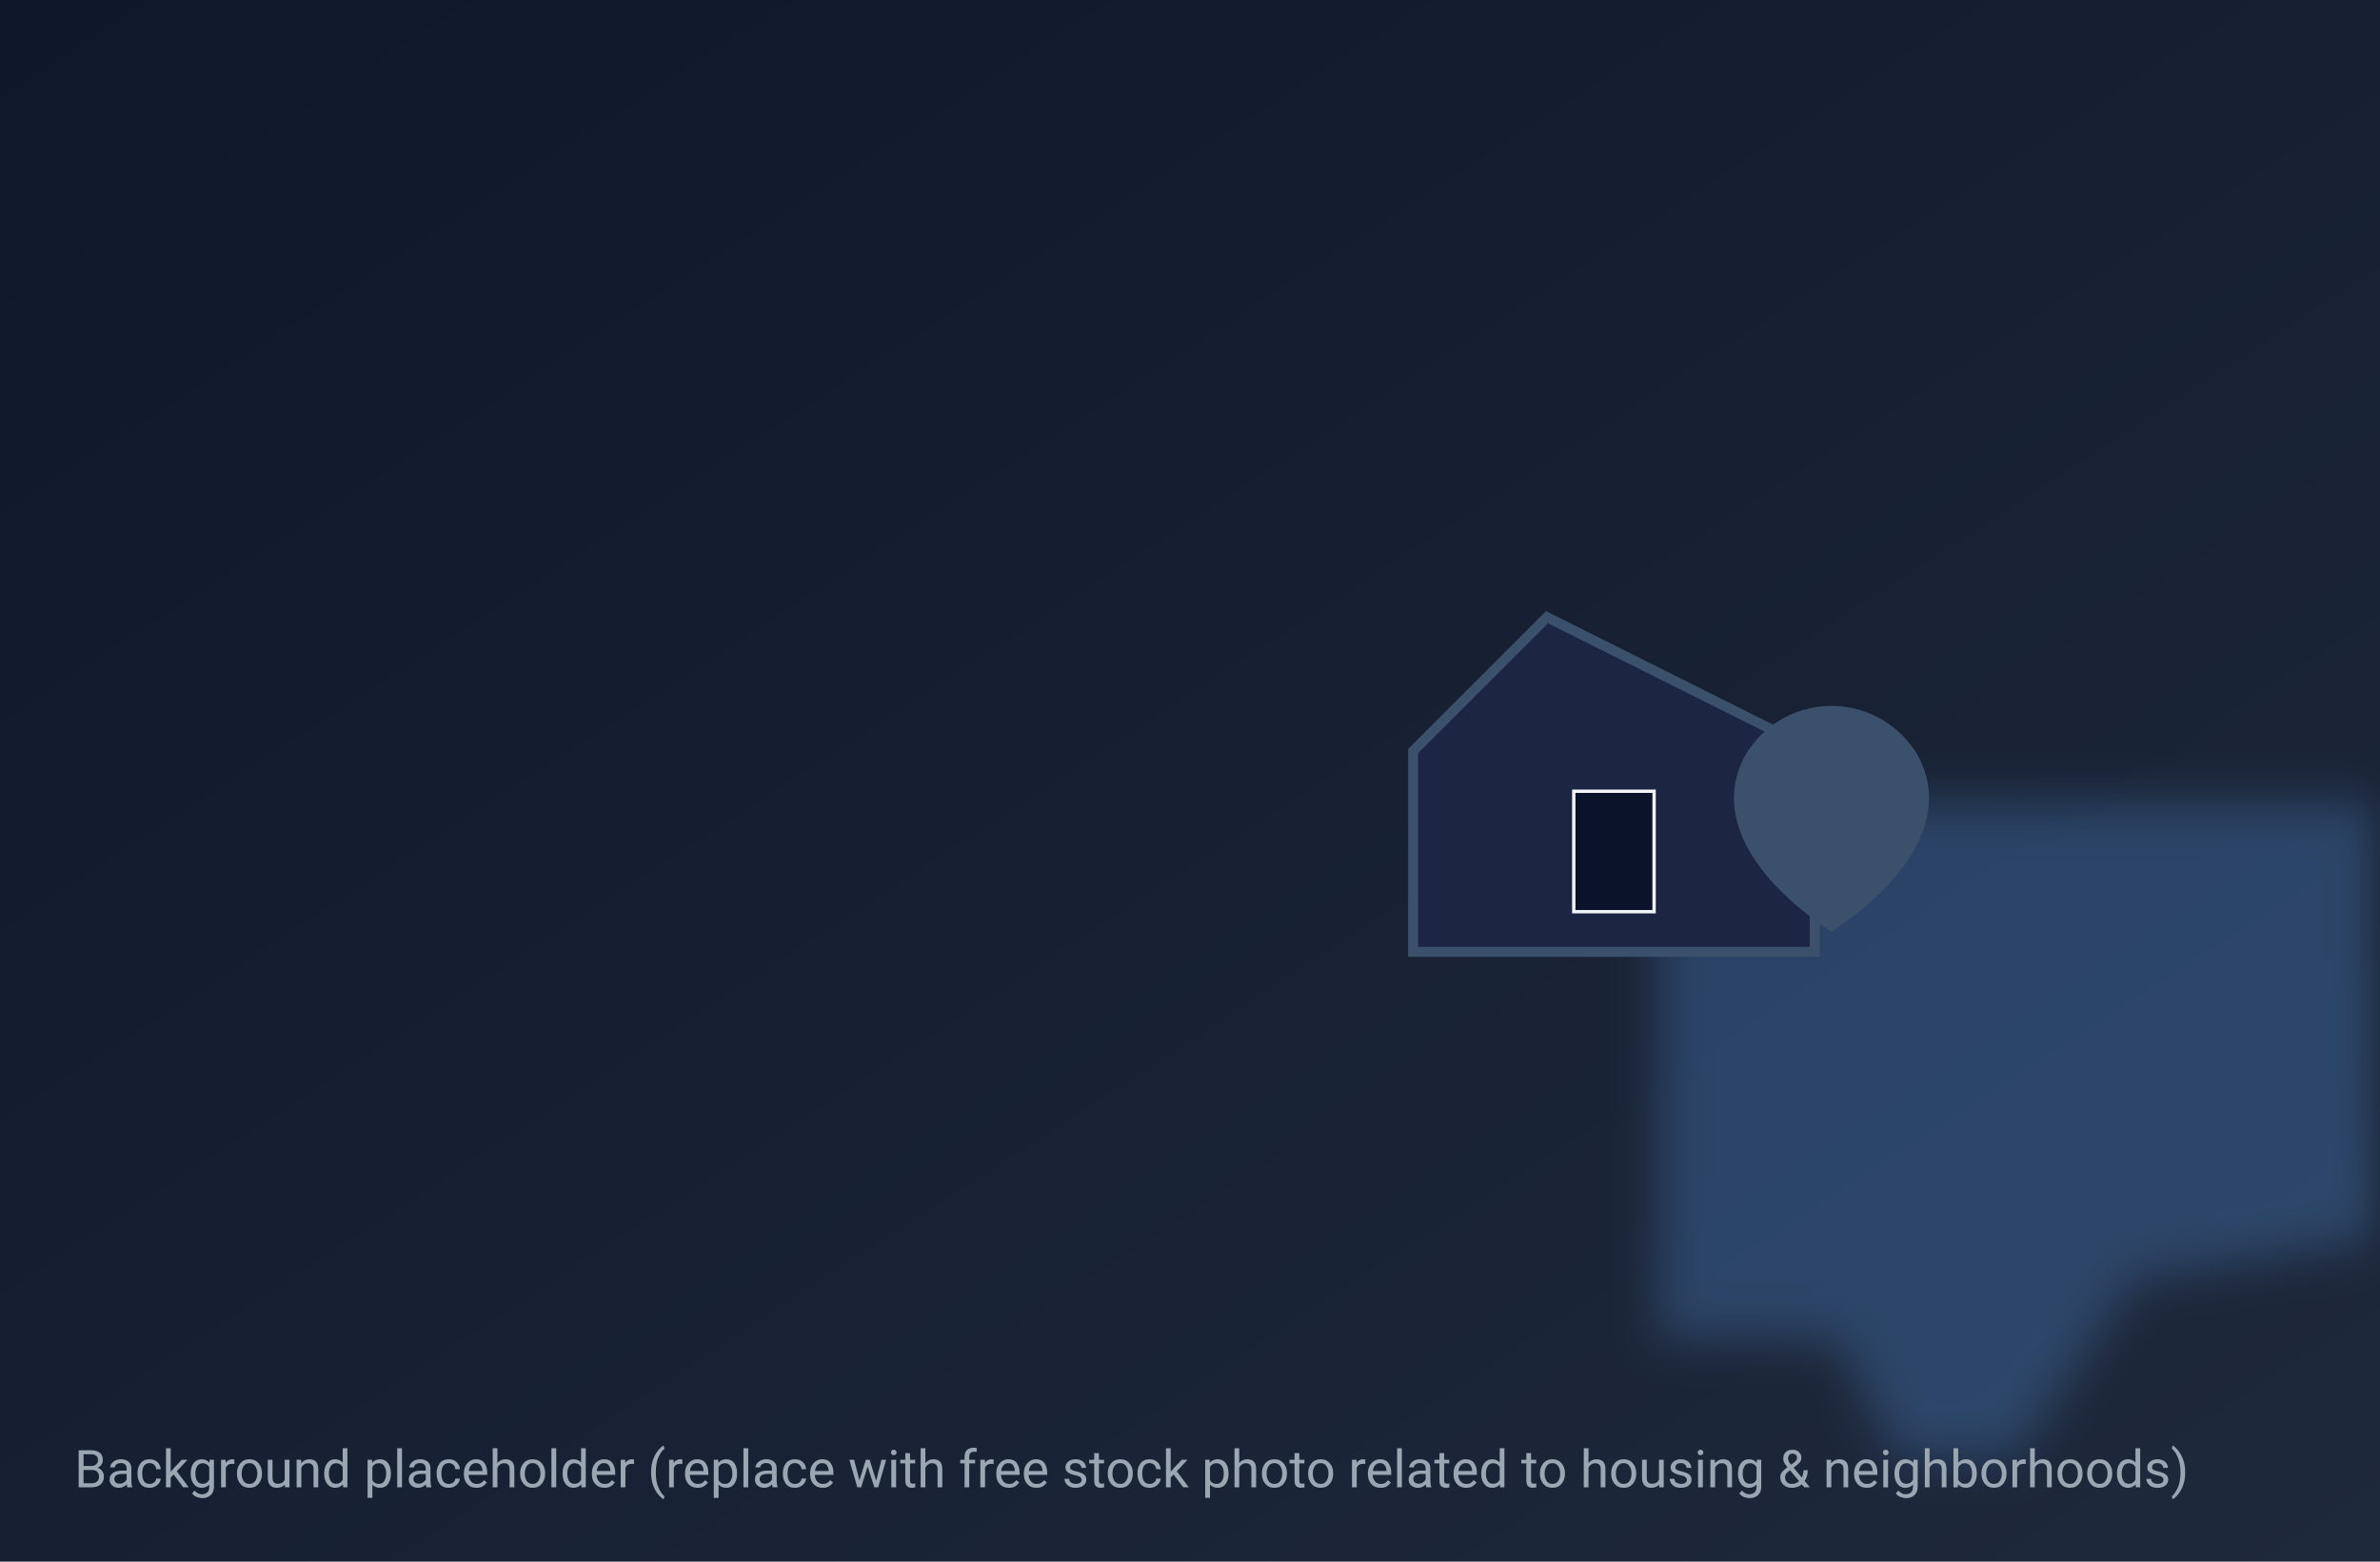
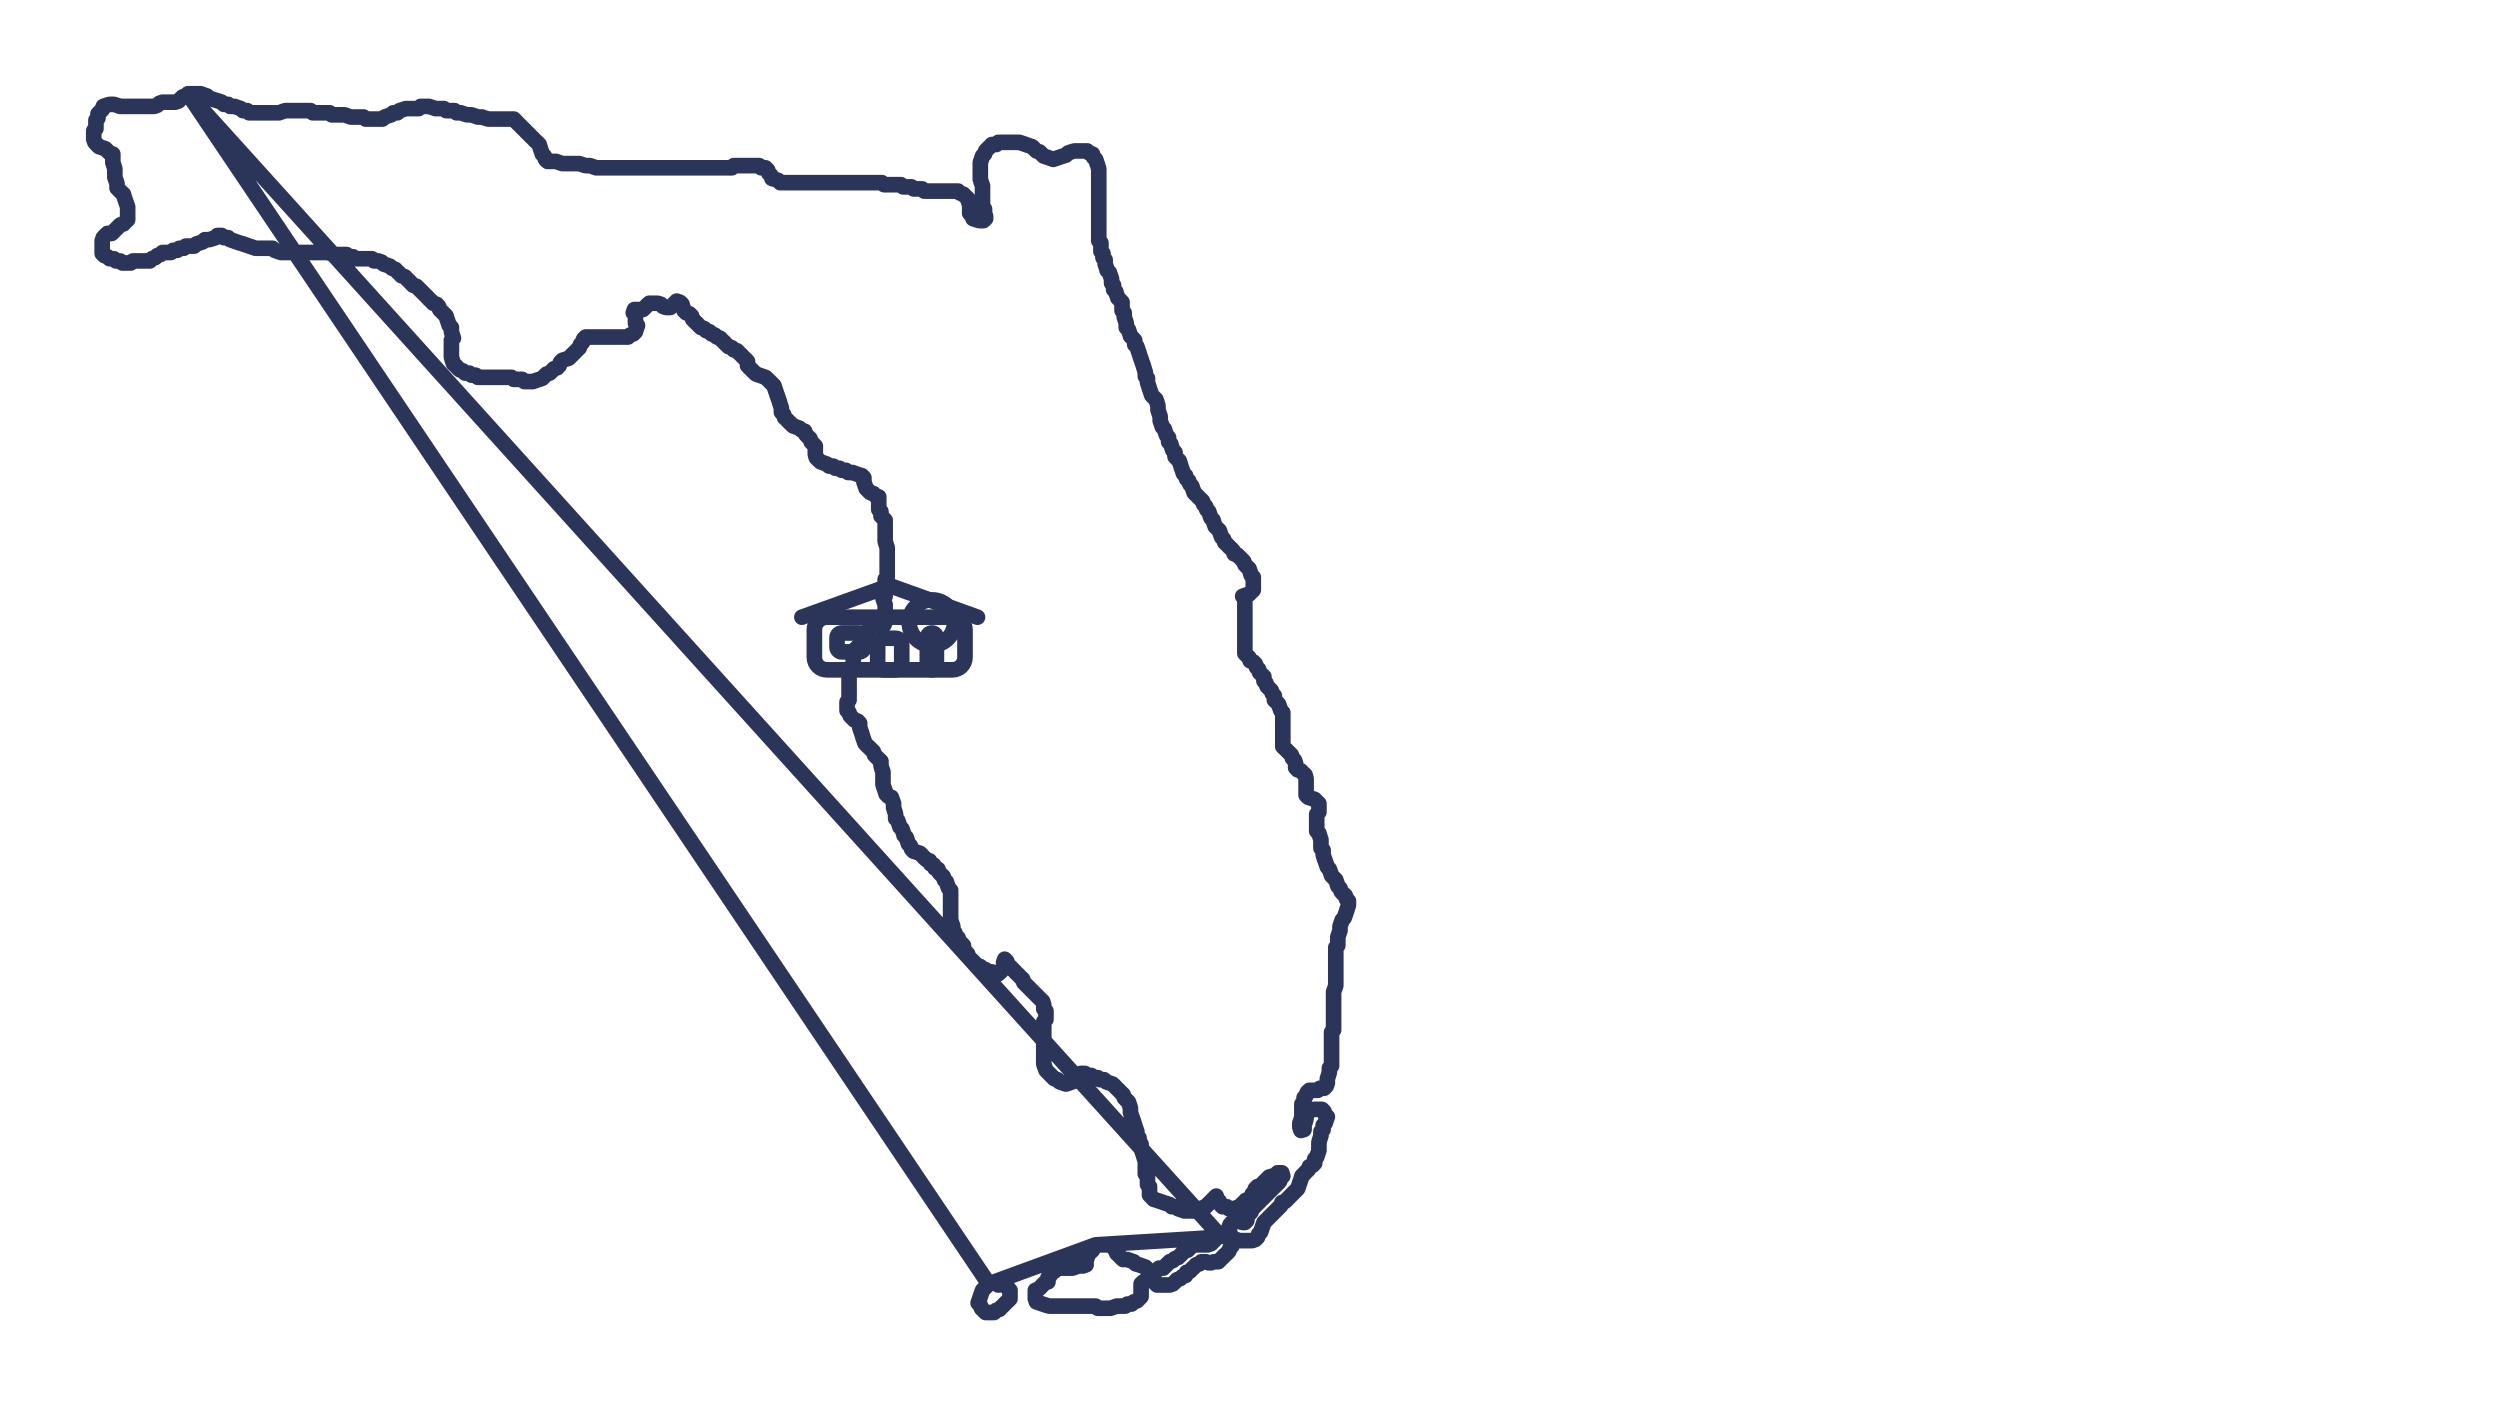
- <svg xmlns="http://www.w3.org/2000/svg" width="640" height="420" viewBox="0 0 640 420" style="font-family:system-ui,Segoe UI,Roboto,Arial,sans-serif">
+ <svg xmlns="http://www.w3.org/2000/svg" width="1600" height="900" viewBox="0 0 1600 900" role="img" aria-labelledby="title desc">
  <defs>
-     <linearGradient id="bg" x1="0" y1="0" x2="1" y2="1">
-       <stop offset="0%" stop-color="#0f172a" />
-       <stop offset="100%" stop-color="#1e293b" />
-     </linearGradient>
-     <filter id="blur" x="-20%" y="-20%" width="140%" height="140%">
-       <feGaussianBlur stdDeviation="4" />
-     </filter>
+     <path id="fl" d="M120.3,60.0 L123.0,60.0 L125.7,60.0 L128.4,60.0 L130.4,60.7 L132.4,61.4 L133.8,62.7 L135.8,63.4 L137.9,64.1 L139.9,64.7 L141.9,65.4 L143.3,66.8 L146.0,66.8 L147.3,68.1 L150.1,68.1 L152.1,68.8 L154.1,69.5 L155.5,70.8 L158.2,70.8 L159.5,72.2 L162.2,72.2 L164.9,72.2 L167.7,72.2 L170.4,72.2 L173.1,72.2 L175.8,72.2 L178.5,72.2 L180.5,71.5 L182.6,70.8 L185.3,70.8 L188.0,70.8 L190.7,70.8 L193.4,70.8 L196.1,70.8 L198.8,70.8 L200.2,72.2 L202.9,72.2 L205.6,72.2 L208.3,72.2 L211.0,72.2 L212.3,73.5 L215.1,73.5 L217.8,73.5 L220.5,73.5 L222.5,74.2 L224.5,74.9 L227.2,74.9 L229.9,74.9 L232.7,74.9 L234.0,76.2 L236.7,76.2 L239.4,76.2 L242.1,76.2 L244.8,76.2 L246.2,74.9 L248.2,74.2 L250.3,73.5 L251.6,72.2 L254.3,72.2 L255.7,70.8 L257.7,70.2 L259.7,69.5 L262.4,69.5 L265.2,69.5 L267.9,69.5 L269.2,68.1 L271.9,68.1 L274.6,68.1 L276.7,68.8 L278.7,69.5 L281.4,69.5 L284.1,69.5 L285.5,70.8 L288.2,70.8 L290.9,70.8 L292.2,72.2 L294.9,72.2 L297.0,72.9 L299.0,73.5 L301.7,73.5 L303.8,74.2 L305.8,74.9 L308.5,74.9 L310.5,75.6 L312.6,76.2 L315.3,76.2 L318.0,76.2 L320.7,76.2 L323.4,76.2 L326.1,76.2 L328.8,76.2 L330.2,77.6 L331.5,79.0 L332.9,80.3 L334.2,81.7 L335.6,83.0 L336.9,84.4 L338.3,85.7 L339.6,87.1 L341.0,88.4 L342.3,89.8 L343.7,91.1 L345.1,92.5 L345.7,94.5 L346.4,96.6 L347.1,98.6 L348.4,99.9 L349.1,102.0 L350.5,103.3 L353.2,103.3 L355.9,103.3 L357.9,104.0 L359.9,104.7 L362.7,104.7 L365.4,104.7 L368.1,104.7 L370.8,104.7 L372.8,105.4 L374.8,106.0 L377.6,106.0 L379.6,106.7 L381.6,107.4 L384.3,107.4 L387.0,107.4 L389.7,107.4 L392.4,107.4 L395.2,107.4 L397.9,107.4 L400.6,107.4 L403.3,107.4 L406.0,107.4 L408.7,107.4 L411.4,107.4 L414.1,107.4 L416.8,107.4 L419.5,107.4 L422.2,107.4 L424.9,107.4 L427.7,107.4 L430.4,107.4 L433.1,107.4 L435.8,107.4 L438.5,107.4 L441.2,107.4 L443.9,107.4 L446.6,107.4 L449.3,107.4 L452.0,107.4 L454.7,107.4 L457.4,107.4 L460.2,107.4 L462.9,107.4 L465.6,107.4 L468.3,107.4 L469.6,106.0 L472.3,106.0 L475.1,106.0 L477.8,106.0 L480.5,106.0 L483.2,106.0 L485.9,106.0 L487.2,107.4 L489.9,107.4 L491.3,108.8 L492.0,110.8 L493.3,112.1 L494.0,114.2 L496.0,114.8 L498.1,115.5 L499.4,116.9 L502.1,116.9 L504.8,116.9 L507.6,116.9 L510.3,116.9 L513.0,116.9 L515.7,116.9 L518.4,116.9 L521.1,116.9 L523.8,116.9 L526.5,116.9 L529.2,116.9 L531.9,116.9 L534.6,116.9 L537.3,116.9 L540.1,116.9 L542.8,116.9 L545.5,116.9 L548.2,116.9 L550.9,116.9 L553.6,116.9 L556.3,116.9 L559.0,116.9 L561.7,116.9 L564.4,116.9 L565.8,118.2 L568.5,118.2 L571.2,118.2 L573.9,118.2 L576.6,118.2 L578.0,119.6 L580.7,119.6 L583.4,119.6 L584.7,120.9 L587.4,120.9 L590.2,120.9 L591.5,122.3 L594.2,122.3 L596.9,122.3 L599.6,122.3 L602.3,122.3 L605.1,122.3 L607.8,122.3 L610.5,122.3 L613.2,122.3 L614.5,123.6 L616.6,124.3 L617.9,125.7 L619.3,127.0 L619.9,129.1 L620.6,131.1 L620.6,133.8 L620.6,136.5 L622.0,137.9 L622.7,139.9 L624.7,140.6 L626.7,141.2 L629.4,141.2 L630.8,139.9 L630.8,138.5 L630.1,136.5 L630.1,133.8 L628.8,132.4 L628.8,129.7 L628.8,127.0 L628.8,124.3 L628.8,121.6 L628.8,118.9 L628.1,116.9 L627.4,114.8 L627.4,112.1 L627.4,109.4 L627.4,106.7 L627.4,104.0 L628.1,102.0 L628.8,99.9 L630.1,98.6 L630.8,96.6 L632.1,95.2 L633.5,93.9 L634.8,92.5 L637.6,92.5 L638.9,91.1 L641.6,91.1 L644.3,91.1 L647.0,91.1 L649.7,91.1 L652.4,91.1 L654.5,91.8 L656.5,92.5 L658.5,93.2 L660.6,93.9 L661.9,95.2 L663.3,96.6 L665.3,97.2 L666.7,98.6 L668.0,99.9 L670.1,100.6 L672.1,101.3 L674.1,102.0 L676.1,101.3 L678.2,100.6 L680.2,99.9 L682.2,99.3 L683.6,97.9 L685.6,97.2 L687.7,96.6 L690.4,96.6 L693.1,96.6 L695.8,96.6 L697.1,97.9 L699.2,98.6 L699.8,100.6 L701.2,102.0 L701.9,104.0 L702.6,106.0 L703.2,108.1 L703.2,110.8 L703.2,113.5 L703.2,116.2 L703.2,118.9 L703.2,121.6 L703.2,124.3 L703.2,127.0 L703.2,129.7 L703.2,132.4 L703.2,135.2 L703.2,137.9 L703.2,140.6 L703.2,143.3 L703.2,146.0 L703.2,148.7 L703.2,151.4 L703.2,154.1 L704.6,155.5 L704.6,158.2 L704.6,160.9 L705.9,162.2 L705.9,164.9 L707.3,166.3 L707.3,169.0 L708.0,171.0 L708.6,173.1 L710.0,174.4 L710.7,176.5 L711.4,178.5 L711.4,181.2 L712.7,182.6 L712.7,185.3 L714.1,186.6 L714.7,188.6 L715.4,190.7 L716.8,192.0 L718.1,193.4 L718.1,196.1 L718.1,198.8 L719.5,200.2 L719.5,202.9 L720.2,204.9 L720.8,206.9 L720.8,209.6 L722.2,211.0 L722.9,213.0 L723.5,215.1 L724.9,216.4 L726.2,217.8 L726.2,220.5 L727.6,221.8 L728.3,223.9 L729.0,225.9 L729.6,227.9 L730.3,229.9 L731.0,232.0 L731.7,234.0 L732.3,236.0 L733.0,238.1 L733.0,240.8 L734.4,242.1 L734.4,244.8 L735.1,246.9 L735.7,248.9 L736.4,250.9 L737.1,253.0 L738.4,254.3 L739.8,255.7 L740.5,257.7 L741.1,259.7 L741.1,262.4 L741.8,264.5 L742.5,266.5 L742.5,269.2 L743.2,271.2 L743.9,273.3 L745.2,274.6 L745.9,276.7 L746.6,278.7 L747.9,280.1 L747.9,282.8 L749.3,284.1 L749.9,286.1 L750.6,288.2 L752.0,289.5 L752.0,292.2 L753.3,293.6 L754.7,294.9 L755.4,297.0 L756.0,299.0 L756.7,301.0 L757.4,303.1 L758.8,304.4 L759.4,306.5 L760.8,307.8 L761.5,309.8 L762.8,311.2 L763.5,313.2 L764.2,315.3 L765.5,316.6 L766.9,318.0 L768.2,319.3 L769.6,320.7 L770.3,322.7 L771.6,324.1 L772.3,326.1 L773.6,327.4 L774.3,329.5 L775.0,331.5 L776.4,332.9 L777.0,334.9 L777.7,336.9 L779.1,338.3 L780.4,339.6 L781.1,341.7 L781.8,343.7 L783.1,345.1 L783.8,347.1 L785.2,348.4 L786.5,349.8 L787.9,351.1 L789.2,352.5 L789.9,354.5 L791.9,355.2 L793.3,356.6 L794.6,357.9 L796.0,359.3 L796.7,361.3 L798.0,362.7 L799.4,364.0 L800.1,366.0 L800.7,368.1 L802.1,369.4 L802.1,372.1 L802.1,374.8 L802.1,377.6 L800.7,378.9 L799.4,380.3 L797.3,380.9 L795.3,381.6 L796.7,383.0 L796.7,385.7 L796.7,388.4 L796.7,391.1 L796.7,393.8 L796.7,396.5 L796.7,399.2 L796.7,401.9 L796.7,404.6 L796.7,407.3 L796.7,410.1 L796.7,412.8 L796.7,415.5 L796.7,418.2 L798.0,419.5 L799.4,420.9 L800.1,422.9 L802.1,423.6 L803.4,424.9 L804.1,427.0 L805.5,428.3 L806.1,430.4 L807.5,431.7 L808.9,433.1 L808.9,435.8 L810.2,437.1 L810.9,439.2 L812.2,440.5 L813.6,441.9 L814.3,443.9 L815.6,445.3 L815.6,448.0 L817.0,449.3 L818.3,450.7 L819.0,452.7 L819.7,454.7 L821.0,456.1 L821.0,458.8 L821.0,461.5 L821.0,464.2 L821.0,466.9 L821.0,469.6 L821.0,472.3 L821.0,475.1 L821.0,477.8 L822.4,479.1 L823.8,480.5 L825.1,481.8 L826.5,483.2 L827.1,485.2 L828.5,486.6 L829.2,488.6 L829.2,491.3 L830.5,492.7 L832.6,493.3 L833.9,494.7 L835.3,496.0 L835.9,498.1 L835.9,500.8 L835.9,503.5 L835.9,506.2 L835.9,508.9 L837.3,510.3 L839.3,510.9 L841.4,511.6 L842.7,513.0 L844.1,514.3 L844.1,517.0 L844.1,519.7 L842.7,521.1 L842.7,523.8 L842.7,526.5 L842.7,529.2 L842.7,531.9 L844.1,533.3 L844.7,535.3 L845.4,537.3 L845.4,540.1 L845.4,542.8 L846.8,544.1 L846.8,546.8 L847.4,548.9 L848.1,550.9 L848.8,552.9 L849.5,554.9 L850.8,556.3 L851.5,558.3 L852.2,560.4 L853.5,561.7 L854.9,563.1 L855.6,565.1 L856.2,567.1 L857.6,568.5 L858.3,570.5 L859.6,571.9 L861.0,573.2 L861.7,575.3 L863.0,576.6 L863.0,579.3 L862.3,581.4 L861.7,583.4 L861.0,585.4 L860.3,587.4 L859.0,588.8 L858.3,590.8 L857.6,592.9 L857.6,595.6 L856.9,597.6 L856.2,599.6 L856.2,602.3 L856.2,605.1 L854.9,606.4 L854.9,609.1 L854.9,611.8 L854.9,614.5 L854.9,617.2 L854.9,619.9 L854.9,622.7 L854.9,625.4 L854.9,628.1 L854.9,630.8 L854.2,632.8 L853.5,634.8 L853.5,637.6 L853.5,640.3 L853.5,643.0 L853.5,645.7 L853.5,648.4 L853.5,651.1 L853.5,653.8 L853.5,656.5 L853.5,659.2 L852.2,660.6 L852.2,663.3 L852.2,666.0 L852.2,668.7 L852.2,671.4 L852.2,674.1 L852.2,676.8 L852.2,679.5 L852.2,682.2 L850.8,683.6 L850.8,686.3 L850.2,688.3 L849.5,690.4 L849.5,693.1 L848.8,695.1 L847.4,696.5 L844.7,696.5 L843.4,697.8 L840.7,697.8 L838.0,697.8 L836.6,699.2 L835.9,701.2 L834.6,702.6 L834.6,705.3 L833.2,706.6 L833.2,709.3 L833.2,712.0 L833.2,714.7 L832.6,716.8 L831.9,718.8 L831.9,721.5 L832.6,723.5 L834.6,722.9 L834.6,720.2 L835.3,718.1 L835.9,716.1 L835.9,713.4 L837.3,712.0 L838.6,710.7 L840.7,710.0 L843.4,710.0 L846.1,710.0 L847.4,711.4 L848.1,713.4 L849.5,714.7 L848.8,716.8 L848.1,718.8 L846.8,720.2 L846.8,722.9 L845.4,724.2 L845.4,726.9 L844.7,729.0 L844.1,731.0 L844.1,733.7 L844.1,736.4 L843.4,738.4 L842.7,740.5 L841.4,741.8 L841.4,744.5 L840.0,745.9 L838.0,746.6 L837.3,748.6 L835.9,749.9 L834.6,751.3 L833.2,752.7 L832.6,754.7 L831.9,756.7 L831.2,758.8 L830.5,760.8 L829.2,762.1 L827.8,763.5 L826.5,764.8 L825.1,766.2 L823.8,767.6 L822.4,768.9 L820.4,769.6 L819.7,771.6 L818.3,773.0 L817.0,774.3 L815.6,775.7 L814.3,777.0 L812.9,778.4 L811.6,779.7 L810.2,781.1 L808.9,782.4 L808.2,784.5 L807.5,786.5 L806.8,788.5 L805.5,789.9 L804.8,791.9 L803.4,793.3 L801.4,794.0 L798.7,794.0 L796.0,794.0 L793.3,794.0 L791.2,793.3 L789.2,792.6 L787.9,791.2 L787.2,789.2 L785.8,787.9 L786.5,785.8 L787.2,783.8 L788.5,782.4 L790.6,781.8 L793.3,781.8 L795.3,782.4 L796.7,782.4 L798.0,781.1 L798.0,778.4 L799.4,777.0 L800.7,775.7 L801.4,773.6 L802.8,772.3 L804.1,770.9 L805.5,769.6 L806.8,768.2 L808.2,766.9 L809.5,765.5 L810.9,764.2 L812.2,762.8 L813.6,761.5 L814.9,760.1 L816.3,758.8 L817.7,757.4 L819.0,756.0 L819.7,754.0 L821.0,752.7 L820.4,750.6 L817.7,750.6 L816.3,752.0 L814.3,752.7 L812.2,753.3 L810.9,754.7 L809.5,756.0 L808.2,757.4 L806.8,758.8 L804.8,759.4 L803.4,760.8 L802.8,762.8 L801.4,764.2 L800.7,766.2 L799.4,767.6 L797.3,768.2 L796.0,769.6 L794.6,770.9 L793.3,772.3 L791.2,773.0 L789.2,773.6 L786.5,773.6 L785.2,772.3 L782.4,772.3 L781.1,770.9 L780.4,768.9 L779.1,767.6 L778.4,765.5 L777.0,766.9 L775.7,768.2 L774.3,769.6 L773.0,770.9 L771.6,772.3 L769.6,773.0 L767.6,773.6 L766.2,775.0 L763.5,775.0 L760.8,775.0 L758.1,775.0 L756.0,774.3 L754.0,773.6 L752.7,772.3 L749.9,772.3 L748.6,770.9 L746.6,770.3 L744.5,769.6 L742.5,768.9 L740.5,768.2 L738.4,767.6 L737.1,766.2 L735.7,764.8 L735.7,762.1 L735.7,759.4 L734.4,758.1 L734.4,755.4 L734.4,752.7 L733.0,751.3 L733.0,748.6 L733.0,745.9 L733.0,743.2 L732.3,741.1 L731.7,739.1 L731.0,737.1 L730.3,735.1 L730.3,732.3 L729.0,731.0 L729.0,728.3 L727.6,726.9 L727.6,724.2 L726.9,722.2 L726.2,720.2 L725.6,718.1 L724.9,716.1 L724.2,714.1 L723.5,712.0 L723.5,709.3 L722.9,707.3 L722.2,705.3 L720.8,703.9 L719.5,702.6 L718.8,700.5 L717.4,699.2 L716.1,697.8 L714.7,696.5 L713.4,695.1 L712.0,693.8 L710.0,693.1 L708.0,692.4 L706.6,691.0 L703.9,691.0 L702.6,689.7 L699.8,689.7 L698.5,688.3 L695.8,688.3 L694.4,687.0 L691.7,687.0 L689.7,687.7 L689.0,689.7 L688.3,691.7 L686.3,692.4 L684.3,693.1 L682.2,693.8 L680.2,693.1 L678.2,692.4 L676.8,691.0 L674.8,690.4 L673.4,689.0 L672.1,687.7 L670.7,686.3 L669.4,684.9 L668.7,682.9 L668.0,680.9 L668.0,678.2 L668.0,675.5 L668.0,672.8 L668.0,670.1 L668.0,667.3 L668.0,664.6 L668.0,661.9 L668.0,659.2 L668.0,656.5 L668.0,653.8 L669.4,652.4 L669.4,649.7 L669.4,647.0 L668.0,645.7 L668.0,643.0 L667.3,640.9 L666.0,639.6 L664.6,638.2 L663.3,636.9 L661.9,635.5 L660.6,634.2 L659.2,632.8 L657.9,631.5 L656.5,630.1 L655.2,628.8 L654.5,626.7 L653.1,625.4 L651.8,624.0 L650.4,622.7 L649.1,621.3 L647.7,619.9 L646.4,618.6 L645.0,617.2 L644.3,615.2 L643.0,613.9 L642.3,615.9 L642.3,618.6 L641.6,620.6 L640.3,622.0 L638.9,623.3 L636.2,623.3 L634.8,622.0 L632.1,622.0 L630.8,620.6 L628.8,619.9 L627.4,618.6 L625.4,617.9 L624.0,616.6 L622.7,615.2 L621.3,613.9 L619.9,612.5 L619.3,610.5 L617.9,609.1 L616.6,607.8 L616.6,605.1 L615.2,603.7 L613.9,602.3 L613.2,600.3 L611.8,599.0 L611.1,596.9 L609.8,595.6 L609.8,592.9 L609.1,590.8 L608.4,588.8 L608.4,586.1 L608.4,583.4 L608.4,580.7 L608.4,578.0 L608.4,575.3 L608.4,572.6 L608.4,569.8 L607.1,568.5 L606.4,566.5 L605.7,564.4 L604.4,563.1 L603.7,561.0 L602.3,559.7 L601.0,558.3 L600.3,556.3 L598.3,555.6 L597.6,553.6 L595.6,552.9 L594.9,550.9 L592.9,550.2 L591.5,548.9 L590.2,547.5 L588.8,546.1 L586.8,545.5 L584.7,544.8 L583.4,543.4 L582.7,541.4 L581.4,540.1 L580.7,538.0 L580.0,536.0 L578.6,534.6 L578.0,532.6 L577.3,530.6 L575.9,529.2 L575.3,527.2 L574.6,525.2 L573.2,523.8 L573.2,521.1 L572.6,519.1 L571.9,517.0 L571.9,514.3 L571.2,512.3 L570.5,510.3 L568.5,509.6 L567.1,508.2 L566.5,506.2 L565.8,504.2 L565.1,502.1 L565.1,499.4 L565.1,496.7 L565.1,494.0 L564.4,492.0 L563.8,489.9 L563.8,487.2 L562.4,485.9 L561.0,484.5 L559.7,483.2 L559.0,481.1 L557.7,479.8 L556.3,478.4 L554.9,477.1 L553.6,475.7 L552.9,473.7 L552.2,471.7 L551.6,469.6 L550.9,467.6 L550.2,465.6 L550.2,462.9 L548.9,461.5 L546.8,460.8 L545.5,459.5 L544.1,458.1 L543.4,456.1 L542.1,454.7 L542.1,452.0 L542.1,449.3 L543.4,448.0 L543.4,445.3 L543.4,442.6 L543.4,439.8 L543.4,437.1 L543.4,434.4 L543.4,431.7 L544.1,429.7 L544.8,427.7 L545.5,425.6 L546.1,423.6 L546.1,420.9 L546.1,418.2 L546.8,416.1 L548.2,414.8 L549.5,413.4 L550.9,412.1 L552.9,411.4 L554.9,410.7 L555.6,408.7 L555.6,406.0 L555.6,403.3 L557.0,401.9 L558.3,400.6 L560.4,399.9 L563.1,399.9 L564.4,401.2 L565.8,399.9 L566.5,397.9 L566.5,395.2 L566.5,392.4 L566.5,389.7 L566.5,387.0 L565.8,385.0 L565.1,383.0 L566.5,381.6 L566.5,378.9 L566.5,376.2 L566.5,373.5 L566.5,370.8 L567.8,369.4 L567.8,366.7 L567.8,364.0 L567.8,361.3 L567.8,358.6 L567.8,355.9 L567.8,353.2 L567.8,350.5 L567.1,348.4 L566.5,346.4 L566.5,343.7 L566.5,341.0 L566.5,338.3 L566.5,335.6 L566.5,332.9 L565.1,331.5 L563.8,330.2 L563.8,327.4 L562.4,326.1 L562.4,323.4 L562.4,320.7 L562.4,318.0 L560.4,317.3 L559.0,315.9 L557.0,315.3 L555.6,313.9 L554.3,312.6 L553.6,310.5 L552.9,308.5 L552.9,305.8 L551.6,304.4 L549.5,303.8 L547.5,303.1 L545.5,302.4 L542.8,302.4 L541.4,301.0 L538.7,301.0 L537.3,299.7 L534.6,299.7 L533.3,298.3 L530.6,298.3 L529.2,297.0 L527.2,296.3 L525.2,295.6 L523.8,294.3 L522.4,292.9 L521.8,290.9 L521.8,288.2 L521.8,285.5 L520.4,284.1 L519.1,282.8 L518.4,280.7 L517.0,279.4 L515.7,278.0 L515.0,276.0 L513.0,275.3 L511.6,274.0 L509.6,273.3 L507.6,272.6 L506.2,271.2 L504.8,269.9 L503.5,268.5 L502.1,267.2 L501.5,265.2 L500.1,263.8 L500.1,261.1 L499.4,259.1 L498.8,257.0 L498.1,255.0 L497.4,253.0 L496.7,250.9 L496.0,248.9 L495.4,246.9 L494.0,245.5 L492.7,244.2 L491.3,242.8 L489.9,241.5 L487.9,240.8 L485.9,240.1 L483.9,239.4 L482.5,238.1 L481.1,236.7 L479.8,235.4 L478.4,234.0 L478.4,231.3 L477.1,229.9 L475.7,228.6 L474.4,227.2 L473.0,225.9 L471.7,224.5 L469.6,223.9 L468.3,222.5 L466.2,221.8 L464.9,220.5 L463.5,219.1 L462.2,217.8 L460.8,216.4 L458.8,215.7 L457.4,214.4 L455.4,213.7 L454.1,212.3 L452.0,211.7 L450.7,210.3 L448.6,209.6 L447.3,208.3 L445.9,206.9 L444.6,205.6 L443.2,204.2 L442.6,202.2 L441.2,200.8 L439.2,200.2 L437.8,198.8 L437.1,196.8 L436.5,194.7 L435.1,193.4 L433.1,192.7 L431.7,194.1 L430.4,195.4 L429.0,196.8 L426.3,196.8 L424.3,196.1 L422.9,194.7 L420.9,194.1 L418.2,194.1 L415.5,194.1 L414.1,195.4 L412.8,196.8 L411.4,198.1 L408.7,198.1 L406.0,198.1 L405.3,200.2 L406.7,201.5 L406.7,204.2 L406.7,206.9 L408.0,208.3 L407.3,210.3 L406.7,212.3 L405.3,213.7 L403.3,214.4 L401.9,215.7 L399.2,215.7 L396.5,215.7 L393.8,215.7 L391.1,215.7 L388.4,215.7 L385.7,215.7 L383.0,215.7 L380.3,215.7 L377.6,215.7 L374.8,215.7 L373.5,217.1 L372.8,219.1 L371.5,220.5 L370.8,222.5 L369.4,223.9 L368.1,225.2 L366.7,226.6 L365.4,227.9 L364.0,229.3 L362.0,229.9 L359.9,230.6 L358.6,232.0 L357.9,234.0 L356.6,235.4 L354.5,236.0 L353.2,237.4 L351.8,238.8 L349.8,239.4 L348.4,240.8 L347.1,242.1 L345.1,242.8 L343.0,243.5 L341.0,244.2 L338.3,244.2 L335.6,244.2 L334.2,242.8 L331.5,242.8 L328.8,242.8 L327.4,241.5 L324.7,241.5 L322.0,241.5 L319.3,241.5 L316.6,241.5 L313.9,241.5 L311.2,241.5 L308.5,241.5 L305.8,241.5 L304.4,240.1 L301.7,240.1 L300.4,238.8 L297.7,238.8 L296.3,237.4 L294.3,236.7 L292.9,235.4 L291.6,234.0 L290.2,232.7 L289.5,230.6 L288.9,228.6 L288.9,225.9 L288.9,223.2 L288.9,220.5 L288.9,217.8 L290.2,216.4 L289.5,214.4 L288.9,212.3 L288.9,209.6 L287.5,208.3 L286.8,206.2 L286.1,204.2 L285.5,202.2 L284.1,200.8 L282.8,199.5 L281.4,198.1 L280.7,196.1 L279.4,194.7 L277.3,194.1 L276.0,192.7 L274.6,191.4 L273.3,190.0 L271.9,188.6 L270.6,187.3 L269.2,185.9 L267.9,184.6 L266.5,183.2 L264.5,182.6 L263.1,181.2 L261.8,179.8 L260.4,178.5 L259.1,177.1 L257.0,176.5 L255.7,175.1 L254.3,173.8 L253.0,172.4 L250.9,171.7 L249.6,170.4 L247.6,169.7 L245.5,169.0 L244.2,167.7 L242.1,167.0 L239.4,167.0 L238.1,165.6 L235.4,165.6 L232.7,165.6 L229.9,165.6 L227.2,165.6 L225.9,164.3 L223.2,164.3 L221.8,162.9 L219.1,162.9 L216.4,162.9 L213.7,162.9 L211.7,162.2 L209.6,161.6 L206.9,161.6 L204.2,161.6 L201.5,161.6 L198.8,161.6 L196.1,161.6 L193.4,161.6 L190.7,161.6 L188.0,161.6 L185.3,161.6 L182.6,161.6 L179.8,161.6 L177.8,160.9 L175.8,160.2 L174.4,158.9 L171.7,158.9 L169.0,158.9 L166.3,158.9 L163.6,158.9 L161.6,158.2 L159.5,157.5 L157.5,156.8 L155.5,156.1 L153.4,155.5 L151.4,154.8 L149.4,154.1 L147.3,153.4 L146.0,152.1 L143.3,152.1 L141.9,150.7 L139.2,150.7 L137.9,152.1 L135.8,152.8 L133.8,153.4 L131.1,153.4 L129.7,154.8 L127.7,155.5 L125.7,156.1 L124.3,157.5 L121.6,157.5 L118.9,157.5 L117.6,158.9 L114.8,158.9 L113.5,160.2 L110.8,160.2 L109.4,161.6 L106.7,161.6 L104.0,161.6 L102.7,162.9 L100.6,163.6 L99.3,164.9 L97.2,165.6 L95.9,167.0 L93.2,167.0 L90.5,167.0 L87.8,167.0 L85.1,167.0 L83.7,168.3 L81.0,168.3 L78.3,168.3 L76.9,167.0 L74.2,167.0 L72.9,165.6 L70.2,165.6 L68.8,164.3 L66.8,163.6 L65.4,162.2 L65.4,159.5 L65.4,156.8 L65.4,154.1 L66.1,152.1 L67.4,150.7 L68.8,149.4 L71.5,149.4 L72.9,148.0 L74.2,146.7 L75.6,145.3 L76.9,144.0 L79.0,143.3 L80.3,141.9 L81.7,140.6 L81.7,137.9 L81.7,135.2 L81.7,132.4 L81.0,130.4 L80.3,128.4 L79.6,126.4 L79.0,124.3 L77.6,123.0 L76.2,121.6 L74.9,120.3 L74.9,117.6 L74.2,115.5 L73.5,113.5 L73.5,110.8 L73.5,108.1 L72.9,106.0 L72.2,104.0 L72.2,101.3 L72.2,98.6 L70.2,97.9 L68.8,96.6 L67.4,95.2 L65.4,94.5 L63.4,93.9 L62.0,92.5 L60.7,91.1 L60.0,89.1 L60.0,86.4 L60.0,83.7 L61.4,82.3 L61.4,79.6 L61.4,76.9 L62.7,75.6 L62.7,72.9 L64.1,71.5 L65.4,70.2 L66.1,68.1 L68.1,67.4 L70.2,66.8 L72.9,66.8 L74.9,67.4 L76.9,68.1 L79.6,68.1 L82.3,68.1 L85.1,68.1 L87.8,68.1 L90.5,68.1 L93.2,68.1 L95.9,68.1 L98.6,68.1 L100.6,67.4 L102.0,66.1 L104.0,65.4 L106.7,65.4 L109.4,65.4 L112.1,65.4 L114.2,64.7 L115.5,63.4 L116.9,62.0 L118.9,61.4 L120.3,60.0 L781.1,791.2 L783.8,791.2 L785.8,791.9 L787.2,793.3 L787.9,795.3 L788.5,797.3 L787.2,798.7 L786.5,800.7 L785.2,802.1 L783.8,803.4 L782.4,804.8 L781.1,806.1 L779.7,807.5 L777.0,807.5 L775.0,808.2 L773.6,808.2 L771.6,807.5 L768.9,807.5 L767.6,808.9 L765.5,809.5 L764.2,810.9 L762.8,812.2 L761.5,813.6 L759.4,814.3 L758.8,816.3 L756.7,817.0 L755.4,818.3 L753.3,819.0 L752.0,820.4 L750.6,821.7 L748.6,822.4 L745.9,822.4 L743.2,822.4 L740.5,822.4 L739.1,821.0 L738.4,819.0 L738.4,816.3 L739.1,814.3 L740.5,812.9 L741.8,811.6 L744.5,811.6 L745.9,810.2 L747.2,808.9 L748.6,807.5 L750.6,806.8 L752.0,805.5 L754.0,804.8 L755.4,803.4 L756.7,802.1 L758.1,800.7 L760.1,800.1 L761.5,798.7 L762.8,797.3 L764.8,796.7 L767.6,796.7 L770.3,796.7 L773.0,796.7 L775.0,796.0 L776.4,794.6 L777.7,793.3 L779.1,791.9 L701.2,796.7 L703.9,796.7 L706.6,796.7 L709.3,796.7 L711.4,797.3 L712.7,798.7 L714.1,800.1 L714.7,802.1 L716.1,803.4 L717.4,804.8 L718.8,806.1 L721.5,806.1 L723.5,806.8 L725.6,807.5 L726.9,808.9 L729.0,809.5 L731.0,810.2 L733.0,810.9 L734.4,812.2 L735.7,813.6 L735.7,816.3 L734.4,817.7 L733.7,819.7 L731.7,820.4 L730.3,821.7 L730.3,824.4 L730.3,827.1 L730.3,829.8 L729.0,831.2 L727.6,832.6 L725.6,833.2 L724.2,834.6 L721.5,834.6 L720.2,835.9 L717.4,835.9 L714.7,835.9 L712.7,836.6 L710.7,837.3 L708.0,837.3 L705.3,837.3 L702.6,837.3 L701.2,835.9 L698.5,835.9 L695.8,835.9 L693.1,835.9 L690.4,835.9 L687.7,835.9 L684.9,835.9 L682.2,835.9 L679.5,835.9 L676.8,835.9 L674.1,835.9 L671.4,835.9 L669.4,835.3 L667.3,834.6 L665.3,833.9 L663.3,833.2 L662.6,831.2 L662.6,828.5 L662.6,825.8 L664.6,825.1 L666.0,823.8 L667.3,822.4 L668.7,821.0 L670.7,820.4 L670.7,817.7 L672.1,816.3 L672.8,814.3 L674.8,813.6 L676.1,812.2 L678.2,811.6 L680.9,811.6 L683.6,811.6 L686.3,811.6 L688.3,810.9 L690.4,810.2 L693.1,810.2 L695.1,809.5 L695.1,806.8 L695.8,804.8 L696.5,802.8 L697.8,801.4 L699.2,800.1 L699.8,798.0 L701.2,796.7 L634.8,821.0 L637.6,821.0 L638.9,822.4 L640.3,821.0 L641.6,822.4 L644.3,822.4 L645.0,824.4 L646.4,825.8 L646.4,828.5 L646.4,831.2 L645.0,832.6 L643.6,833.9 L642.3,835.3 L640.9,836.6 L639.6,838.0 L637.6,838.6 L636.2,840.0 L633.5,840.0 L630.8,840.0 L629.4,838.6 L628.1,837.3 L627.4,835.3 L626.0,833.9 L626.7,831.9 L627.4,829.8 L628.1,827.8 L628.8,825.8 L630.1,824.4 L631.5,823.1 L632.8,821.7 Z" />
  </defs>
-   <rect width="640" height="420" fill="url(#bg)" />
-   <g transform="translate(350,120) scale(1.6)" opacity="0.25">
-     <path d="M 60 60 L 180 60 L 220 100 L 200 130 L 140 140 L 120 170 L 100 170 L 90 150 L 60 150 Z" fill="#60a5fa" filter="url(#blur)" />
+   <use href="#fl" fill="none" stroke="#2A3559" stroke-width="10" stroke-linejoin="round" stroke-linecap="round" />
+   <g id="icon" fill="none" stroke="#2A3559" stroke-width="10" stroke-linejoin="round" stroke-linecap="round">
+     <rect x="521.2" y="395.0" width="96.4" height="33.7" rx="8" />
+     <path d="M 513.2,395.0 L 569.4,374.8 L 625.6,395.0" />
+     <rect x="561.7" y="408.5" width="15.4" height="20.2" rx="4" />
+     <rect x="535.7" y="405.1" width="17.3" height="12.1" rx="3" />
+     <rect x="593.5" y="405.1" width="5.8" height="23.6" rx="3" />
+     <circle cx="596.4" cy="398.4" r="14.5" />
  </g>
-   <g transform="translate(380,130)">
-     <g transform="scale(0.9)">
-       <path d="M40 40 L0 80 L0 140 L120 140 L120 80 Z" fill="#1c2541" stroke="#3a506b" stroke-width="3" />
-       <rect x="48" y="92" width="24" height="36" fill="#0b132b" stroke="#f1f5f9" />
-       <path d="M150 80 c-12 -18 -38 -18 -50 0 c-10 16 -2 36 25 54 c27 -18 35 -38 25 -54z" fill="#3a506b" />
-     </g>
-   </g>
-   <text x="20" y="400" fill="#9aa7b2" font-size="14">Background placeholder (replace with free stock photo related to housing &amp; neighborhoods)</text>
</svg>
